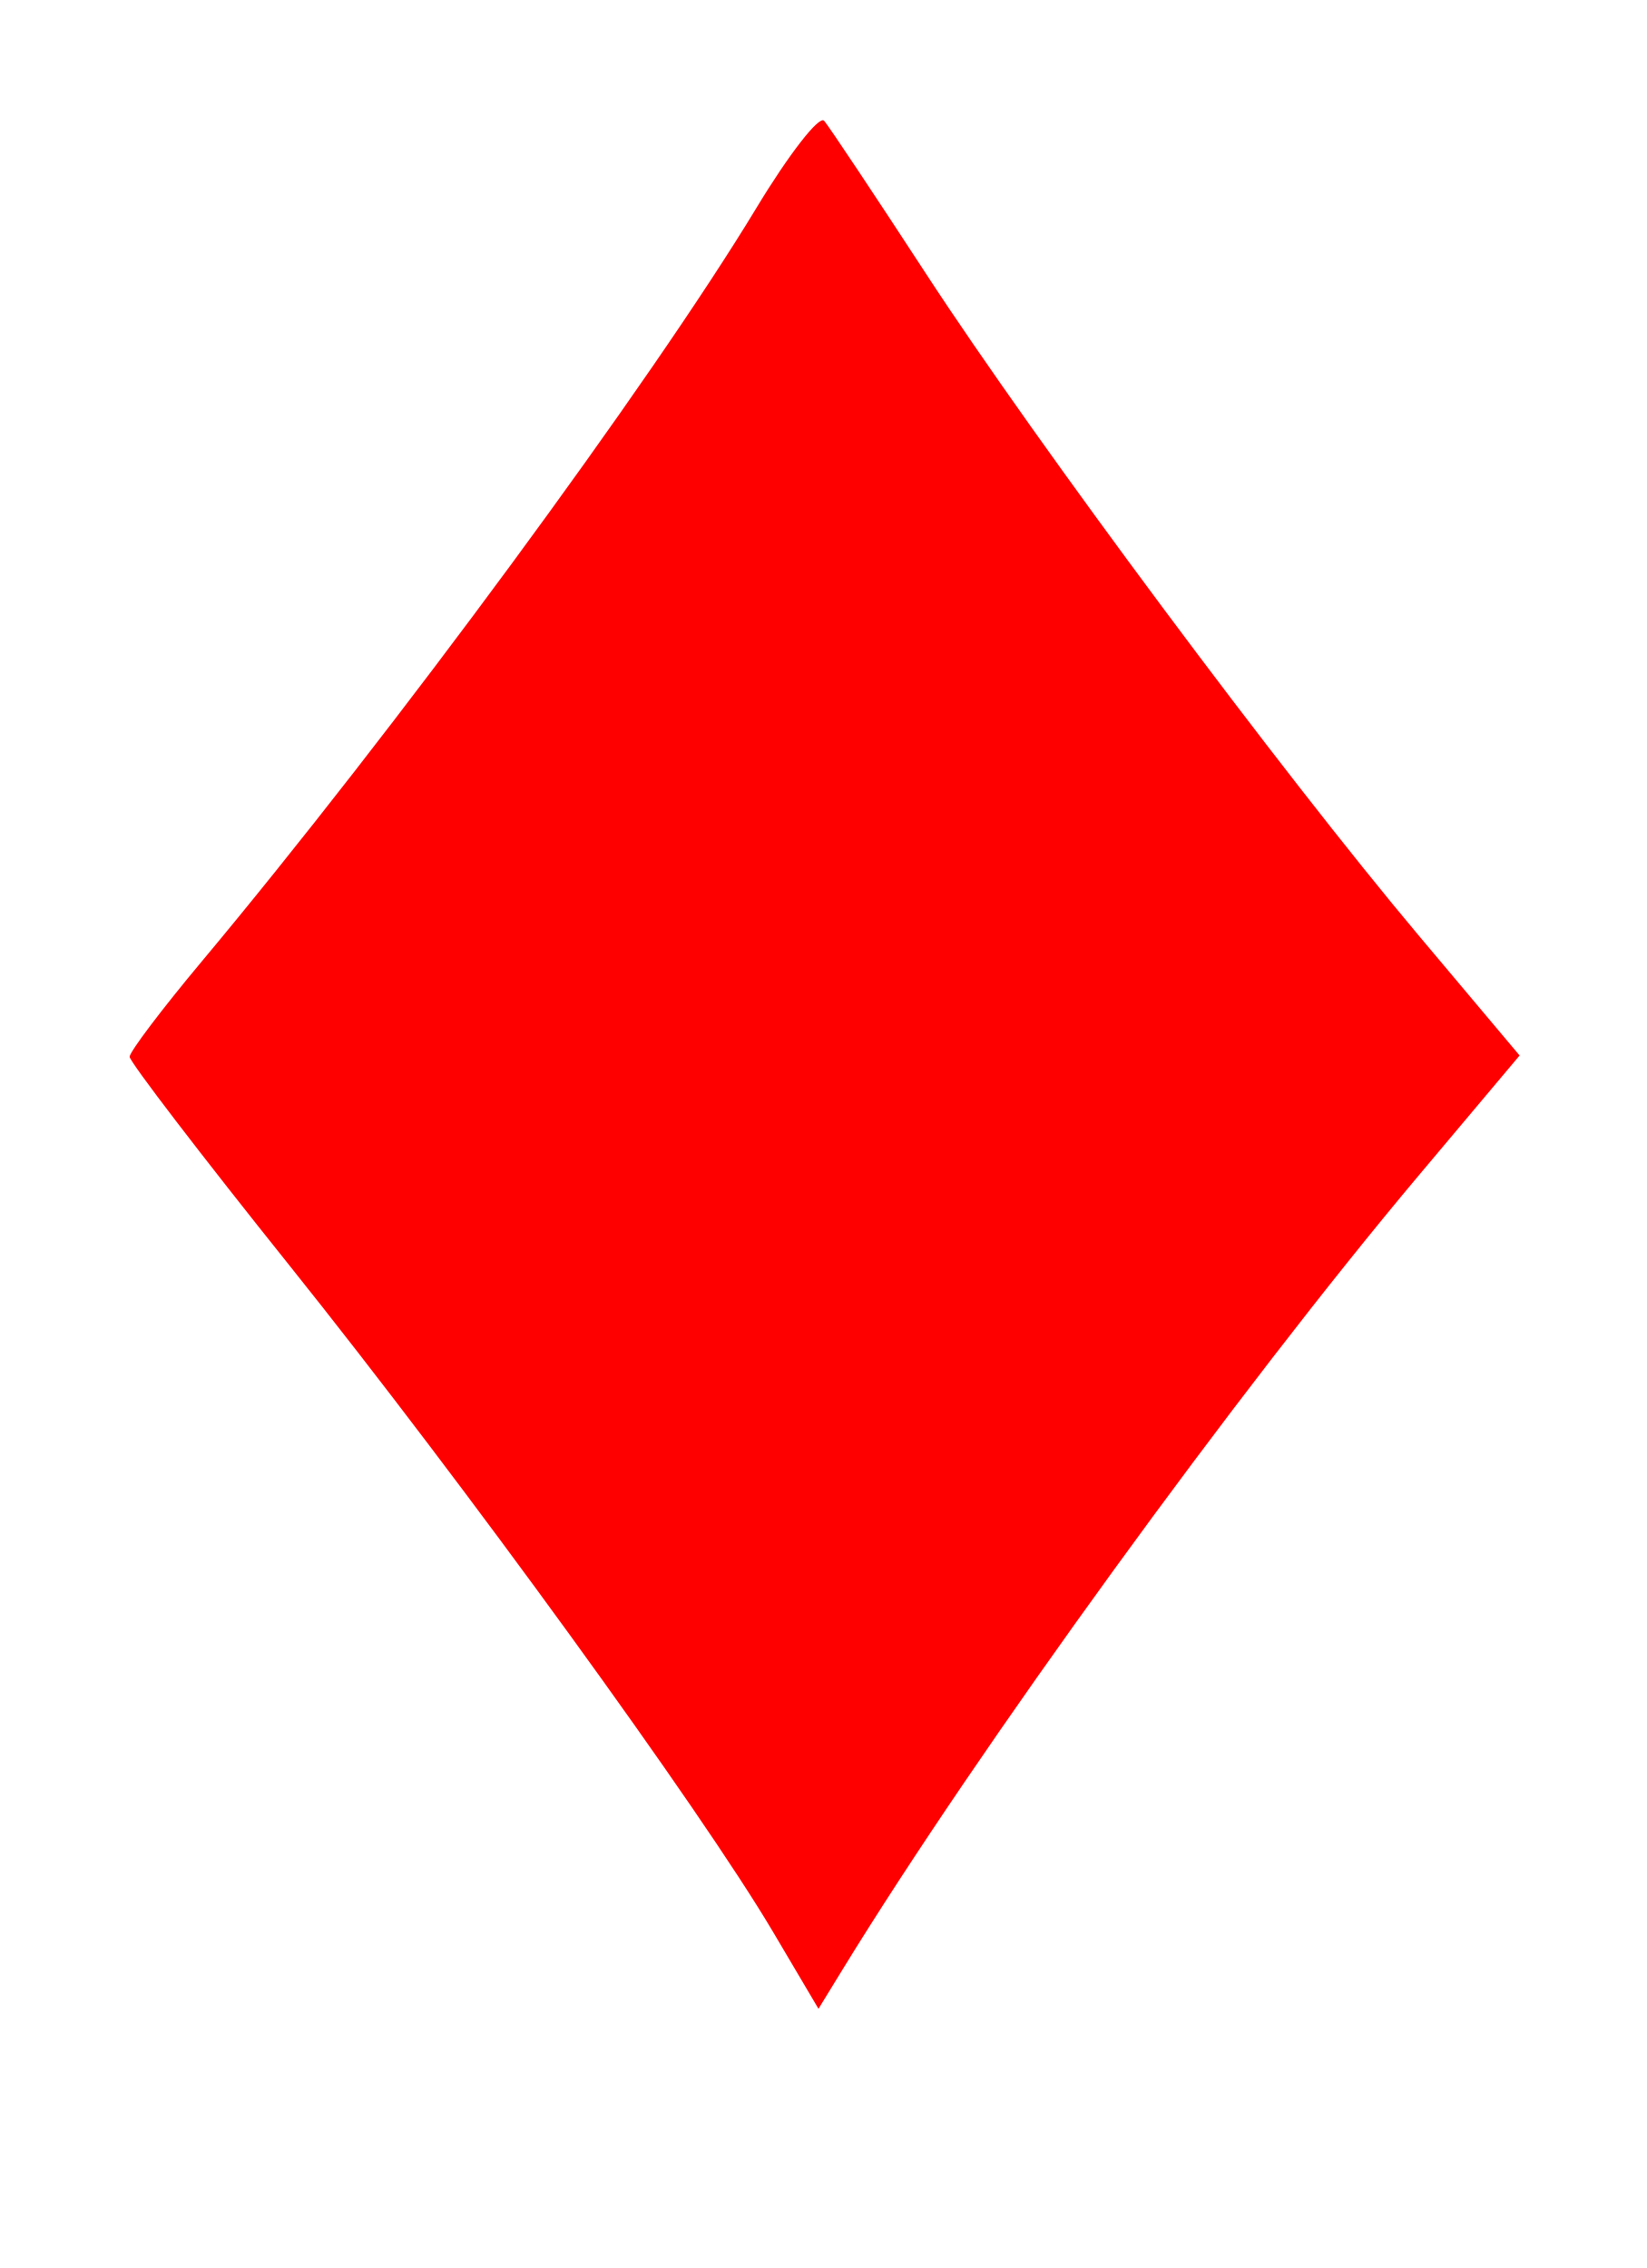
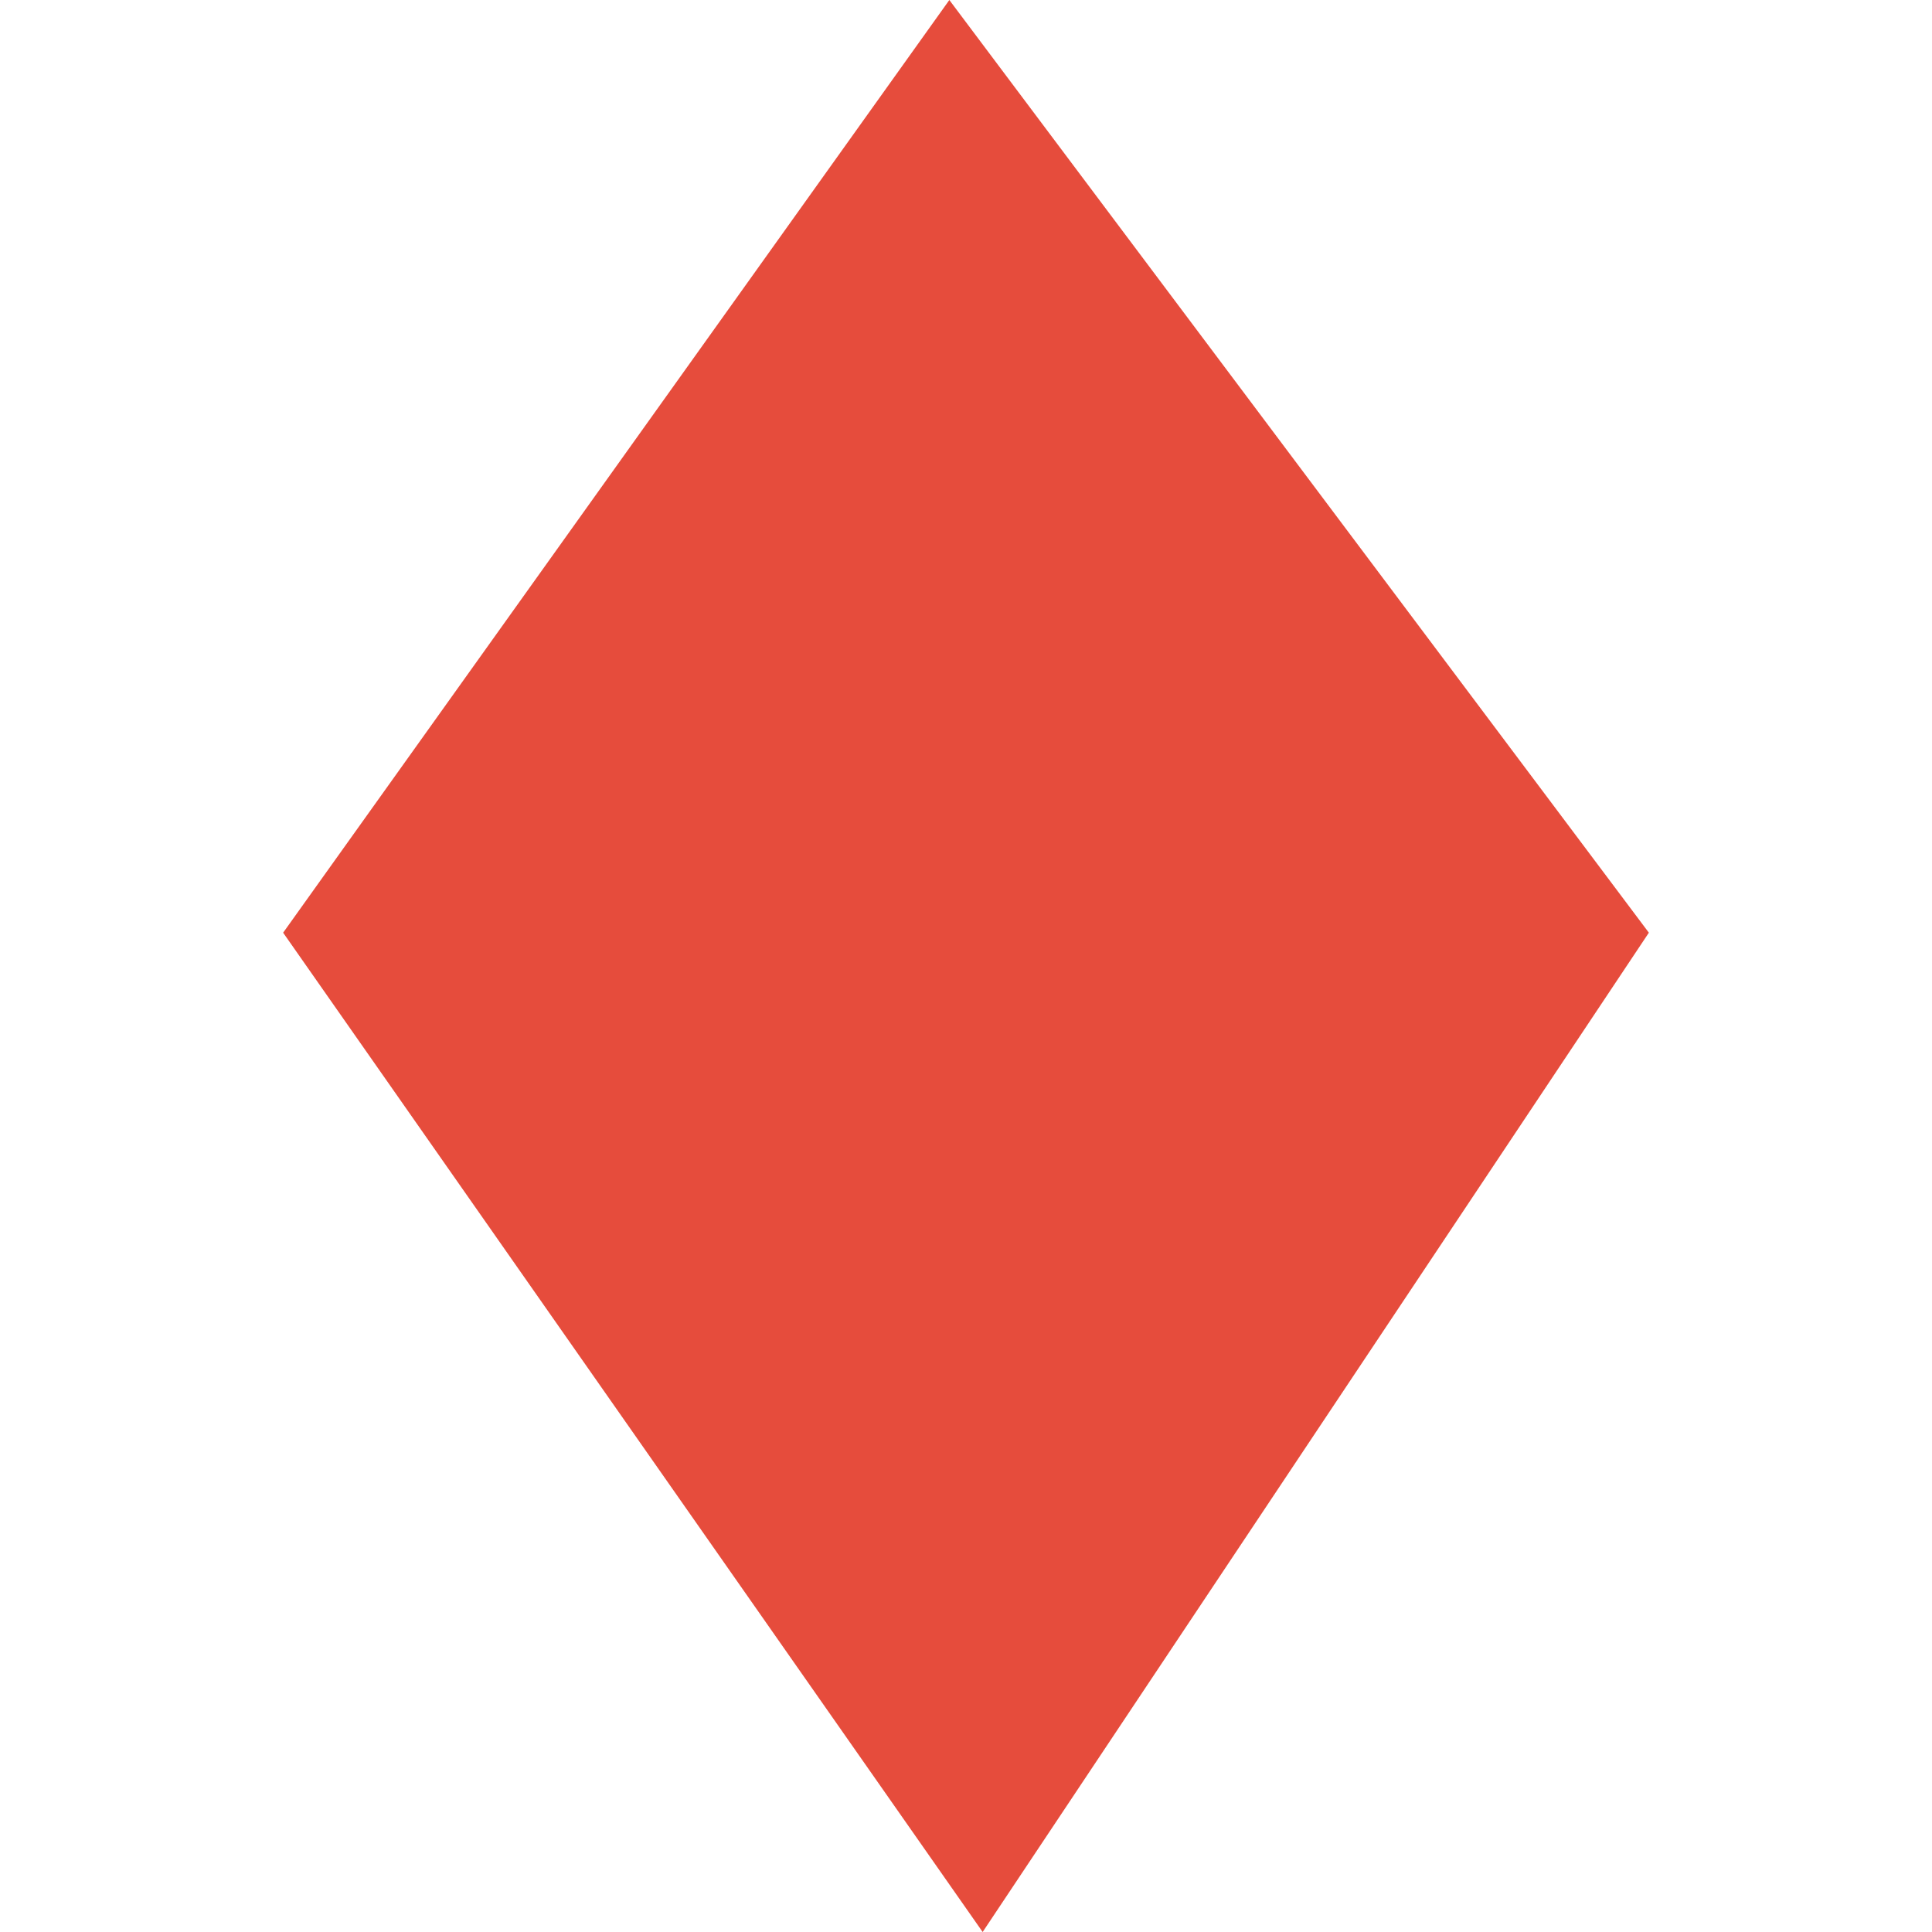
- <svg xmlns="http://www.w3.org/2000/svg" width="127" height="175" viewBox="0 0 127 175" id="svg2" version="1.1">
-   <defs id="defs4" />
-   <g id="layer1" transform="translate(0,-877.3622)">
-     <path style="fill:#ff0000;fill-opacity:1;stroke:none" d="M 59.618,1026.405 C 54.077,1017.027 35.802,991.839 22.321,974.997 15.544,966.531 10,959.289 10,958.904 c 0,-0.386 2.498,-3.689 5.551,-7.342 14.779,-17.679 34.689,-44.734 42.813,-58.178 2.491,-4.122 4.836,-7.138 5.211,-6.702 0.375,0.436 3.911,5.747 7.859,11.803 8.618,13.221 27.373,38.416 38.05,51.115 l 7.738,9.204 -7.738,9.204 c -14.035,16.693 -34.035,44.261 -44.49,61.325 l -1.856,3.029 -3.52,-5.958 z" id="path5878" />
+ <svg xmlns="http://www.w3.org/2000/svg" version="1.1" id="Capa_1" x="0px" y="0px" viewBox="0 0 58 58" style="enable-background:new 0 0 58 58;" xml:space="preserve">
+   <g>
+     <polygon style="fill:#E64C3C;" points="49.5,28 29.5,58 8.5,28 28.5,0  " />
  </g>
+   <g>
+ </g>
+   <g>
+ </g>
+   <g>
+ </g>
+   <g>
+ </g>
+   <g>
+ </g>
+   <g>
+ </g>
+   <g>
+ </g>
+   <g>
+ </g>
+   <g>
+ </g>
+   <g>
+ </g>
+   <g>
+ </g>
+   <g>
+ </g>
+   <g>
+ </g>
+   <g>
+ </g>
+   <g>
+ </g>
</svg>
